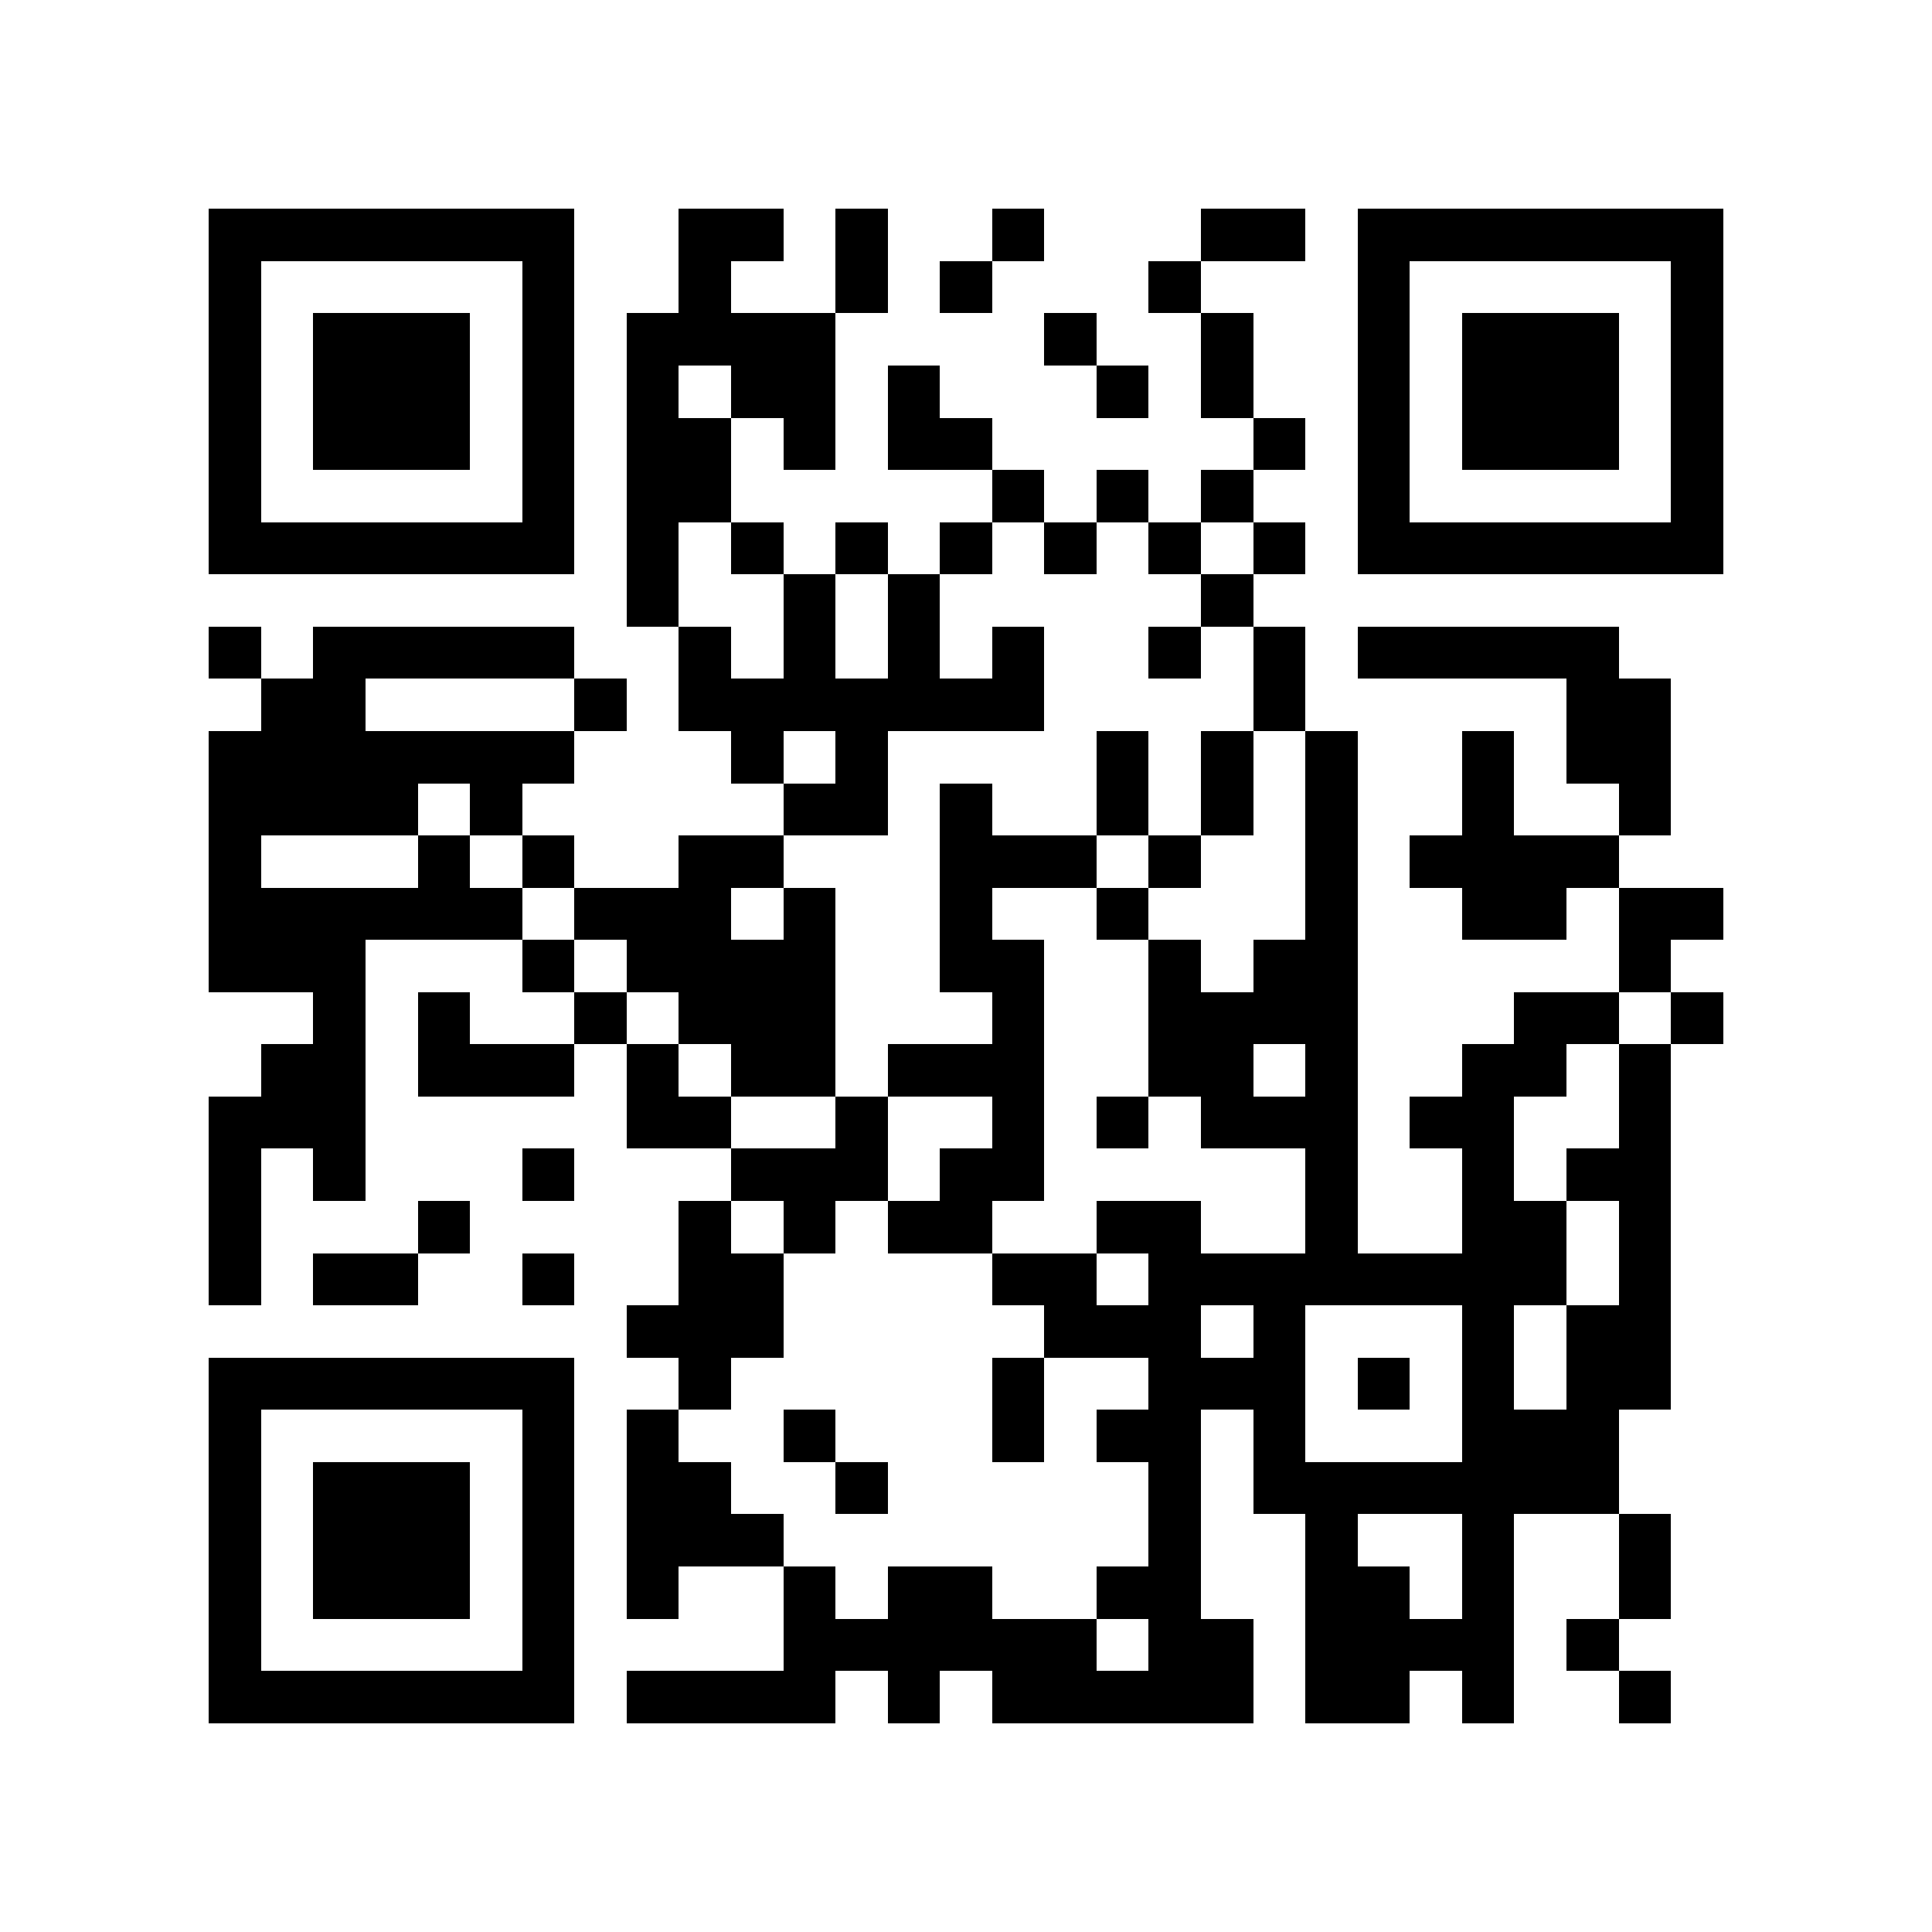
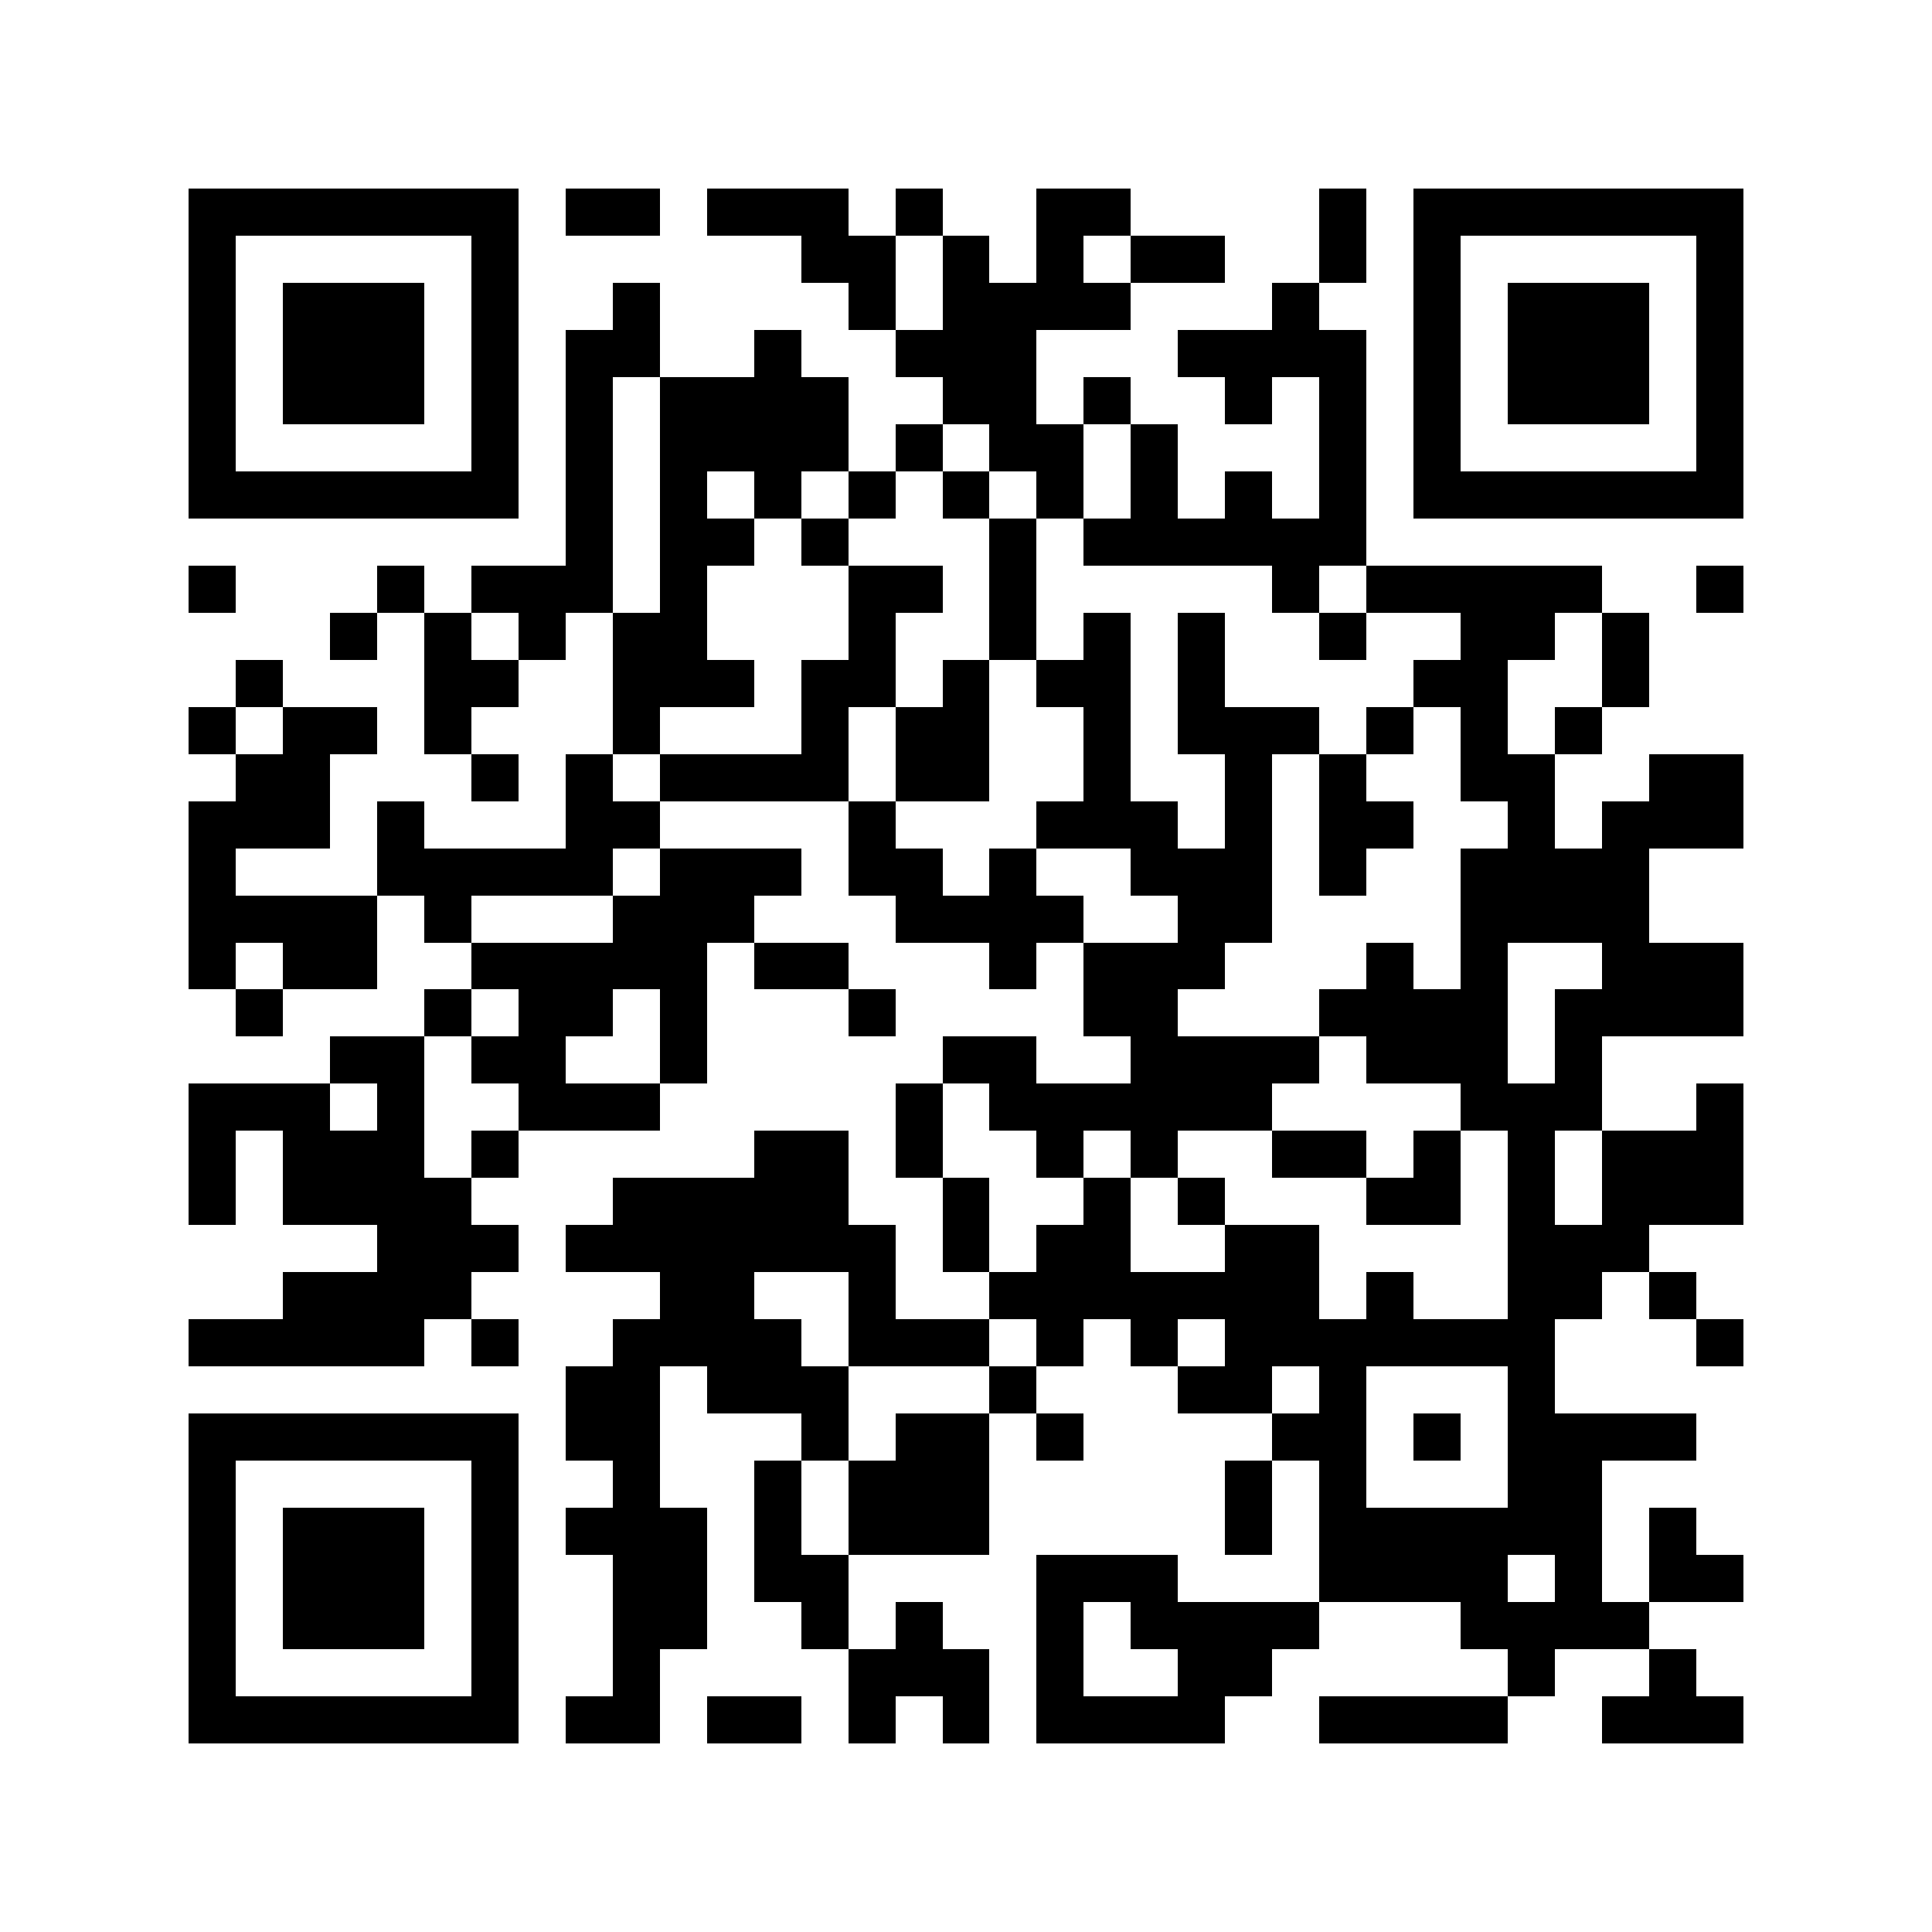
- <svg xmlns="http://www.w3.org/2000/svg" viewBox="0 0 37 37" shape-rendering="crispEdges">
-   <path fill="#ffffff" d="M0 0h37v37H0z" />
-   <path stroke="#000000" d="M4 4.5h7m2 0h2m1 0h1m2 0h1m3 0h2m1 0h7M4 5.5h1m5 0h1m2 0h1m2 0h1m1 0h1m3 0h1m3 0h1m5 0h1M4 6.5h1m1 0h3m1 0h1m1 0h4m4 0h1m2 0h1m2 0h1m1 0h3m1 0h1M4 7.5h1m1 0h3m1 0h1m1 0h1m1 0h2m1 0h1m3 0h1m1 0h1m2 0h1m1 0h3m1 0h1M4 8.5h1m1 0h3m1 0h1m1 0h2m1 0h1m1 0h2m5 0h1m1 0h1m1 0h3m1 0h1M4 9.5h1m5 0h1m1 0h2m5 0h1m1 0h1m1 0h1m2 0h1m5 0h1M4 10.5h7m1 0h1m1 0h1m1 0h1m1 0h1m1 0h1m1 0h1m1 0h1m1 0h7M12 11.5h1m2 0h1m1 0h1m5 0h1M4 12.5h1m1 0h5m2 0h1m1 0h1m1 0h1m1 0h1m2 0h1m1 0h1m1 0h5M5 13.5h2m4 0h1m1 0h7m4 0h1m5 0h2M4 14.5h7m3 0h1m1 0h1m4 0h1m1 0h1m1 0h1m2 0h1m1 0h2M4 15.5h4m1 0h1m5 0h2m1 0h1m2 0h1m1 0h1m1 0h1m2 0h1m2 0h1M4 16.5h1m3 0h1m1 0h1m2 0h2m3 0h3m1 0h1m2 0h1m1 0h4M4 17.5h6m1 0h3m1 0h1m2 0h1m2 0h1m3 0h1m2 0h2m1 0h2M4 18.5h3m3 0h1m1 0h4m2 0h2m2 0h1m1 0h2m5 0h1M6 19.5h1m1 0h1m2 0h1m1 0h3m3 0h1m2 0h4m3 0h2m1 0h1M5 20.5h2m1 0h3m1 0h1m1 0h2m1 0h3m2 0h2m1 0h1m2 0h2m1 0h1M4 21.5h3m5 0h2m2 0h1m2 0h1m1 0h1m1 0h3m1 0h2m2 0h1M4 22.5h1m1 0h1m3 0h1m3 0h3m1 0h2m5 0h1m2 0h1m1 0h2M4 23.5h1m3 0h1m4 0h1m1 0h1m1 0h2m2 0h2m2 0h1m2 0h2m1 0h1M4 24.5h1m1 0h2m2 0h1m2 0h2m4 0h2m1 0h8m1 0h1M12 25.5h3m5 0h3m1 0h1m3 0h1m1 0h2M4 26.5h7m2 0h1m5 0h1m2 0h3m1 0h1m1 0h1m1 0h2M4 27.5h1m5 0h1m1 0h1m2 0h1m3 0h1m1 0h2m1 0h1m3 0h3M4 28.5h1m1 0h3m1 0h1m1 0h2m2 0h1m5 0h1m1 0h7M4 29.5h1m1 0h3m1 0h1m1 0h3m7 0h1m2 0h1m2 0h1m2 0h1M4 30.5h1m1 0h3m1 0h1m1 0h1m2 0h1m1 0h2m2 0h2m2 0h2m1 0h1m2 0h1M4 31.5h1m5 0h1m4 0h6m1 0h2m1 0h4m1 0h1M4 32.5h7m1 0h4m1 0h1m1 0h5m1 0h2m1 0h1m2 0h1" />
+ <svg xmlns="http://www.w3.org/2000/svg" viewBox="0 0 41 41" shape-rendering="crispEdges">
+   <path fill="#ffffff" d="M0 0h41v41H0z" />
+   <path stroke="#000000" d="M4 4.5h7m1 0h2m1 0h3m1 0h1m2 0h2m4 0h1m1 0h7M4 5.5h1m5 0h1m6 0h2m1 0h1m1 0h1m1 0h2m2 0h1m1 0h1m5 0h1M4 6.5h1m1 0h3m1 0h1m2 0h1m4 0h1m1 0h4m3 0h1m2 0h1m1 0h3m1 0h1M4 7.5h1m1 0h3m1 0h1m1 0h2m2 0h1m2 0h3m3 0h4m1 0h1m1 0h3m1 0h1M4 8.5h1m1 0h3m1 0h1m1 0h1m1 0h4m2 0h2m1 0h1m2 0h1m1 0h1m1 0h1m1 0h3m1 0h1M4 9.5h1m5 0h1m1 0h1m1 0h4m1 0h1m1 0h2m1 0h1m3 0h1m1 0h1m5 0h1M4 10.5h7m1 0h1m1 0h1m1 0h1m1 0h1m1 0h1m1 0h1m1 0h1m1 0h1m1 0h1m1 0h7M12 11.5h1m1 0h2m1 0h1m3 0h1m1 0h6M4 12.5h1m3 0h1m1 0h3m1 0h1m3 0h2m1 0h1m5 0h1m1 0h5m2 0h1M7 13.5h1m1 0h1m1 0h1m1 0h2m3 0h1m2 0h1m1 0h1m1 0h1m2 0h1m2 0h2m1 0h1M5 14.5h1m3 0h2m2 0h3m1 0h2m1 0h1m1 0h2m1 0h1m4 0h2m2 0h1M4 15.5h1m1 0h2m1 0h1m3 0h1m3 0h1m1 0h2m2 0h1m1 0h3m1 0h1m1 0h1m1 0h1M5 16.5h2m3 0h1m1 0h1m1 0h4m1 0h2m2 0h1m2 0h1m1 0h1m2 0h2m2 0h2M4 17.5h3m1 0h1m3 0h2m4 0h1m3 0h3m1 0h1m1 0h2m2 0h1m1 0h3M4 18.5h1m3 0h5m1 0h3m1 0h2m1 0h1m2 0h3m1 0h1m2 0h4M4 19.5h4m1 0h1m3 0h3m3 0h4m2 0h2m4 0h4M4 20.5h1m1 0h2m2 0h5m1 0h2m3 0h1m1 0h3m3 0h1m1 0h1m2 0h3M5 21.5h1m3 0h1m1 0h2m1 0h1m3 0h1m4 0h2m3 0h4m1 0h4M7 22.5h2m1 0h2m2 0h1m5 0h2m2 0h4m1 0h3m1 0h1M4 23.5h3m1 0h1m2 0h3m5 0h1m1 0h6m4 0h3m2 0h1M4 24.5h1m1 0h3m1 0h1m5 0h2m1 0h1m2 0h1m1 0h1m2 0h2m1 0h1m1 0h1m1 0h3M4 25.5h1m1 0h4m3 0h5m2 0h1m2 0h1m1 0h1m3 0h2m1 0h1m1 0h3M8 26.5h3m1 0h7m1 0h1m1 0h2m2 0h2m4 0h3M6 27.5h4m4 0h2m2 0h1m2 0h7m1 0h1m2 0h2m1 0h1M4 28.5h5m1 0h1m2 0h4m1 0h3m1 0h1m1 0h1m1 0h7m3 0h1M12 29.5h2m1 0h3m3 0h1m3 0h2m1 0h1m3 0h1M4 30.5h7m1 0h2m3 0h1m1 0h2m1 0h1m4 0h2m1 0h1m1 0h4M4 31.5h1m5 0h1m2 0h1m2 0h1m1 0h3m5 0h1m1 0h1m3 0h2M4 32.5h1m1 0h3m1 0h1m1 0h3m1 0h1m1 0h3m5 0h1m1 0h6m1 0h1M4 33.5h1m1 0h3m1 0h1m2 0h2m1 0h2m4 0h3m3 0h4m1 0h1m1 0h2M4 34.5h1m1 0h3m1 0h1m2 0h2m2 0h1m1 0h1m2 0h1m1 0h4m3 0h4M4 35.5h1m5 0h1m2 0h1m4 0h3m1 0h1m2 0h2m5 0h1m2 0h1M4 36.5h7m1 0h2m1 0h2m1 0h1m1 0h1m1 0h4m2 0h4m2 0h3" />
</svg>
